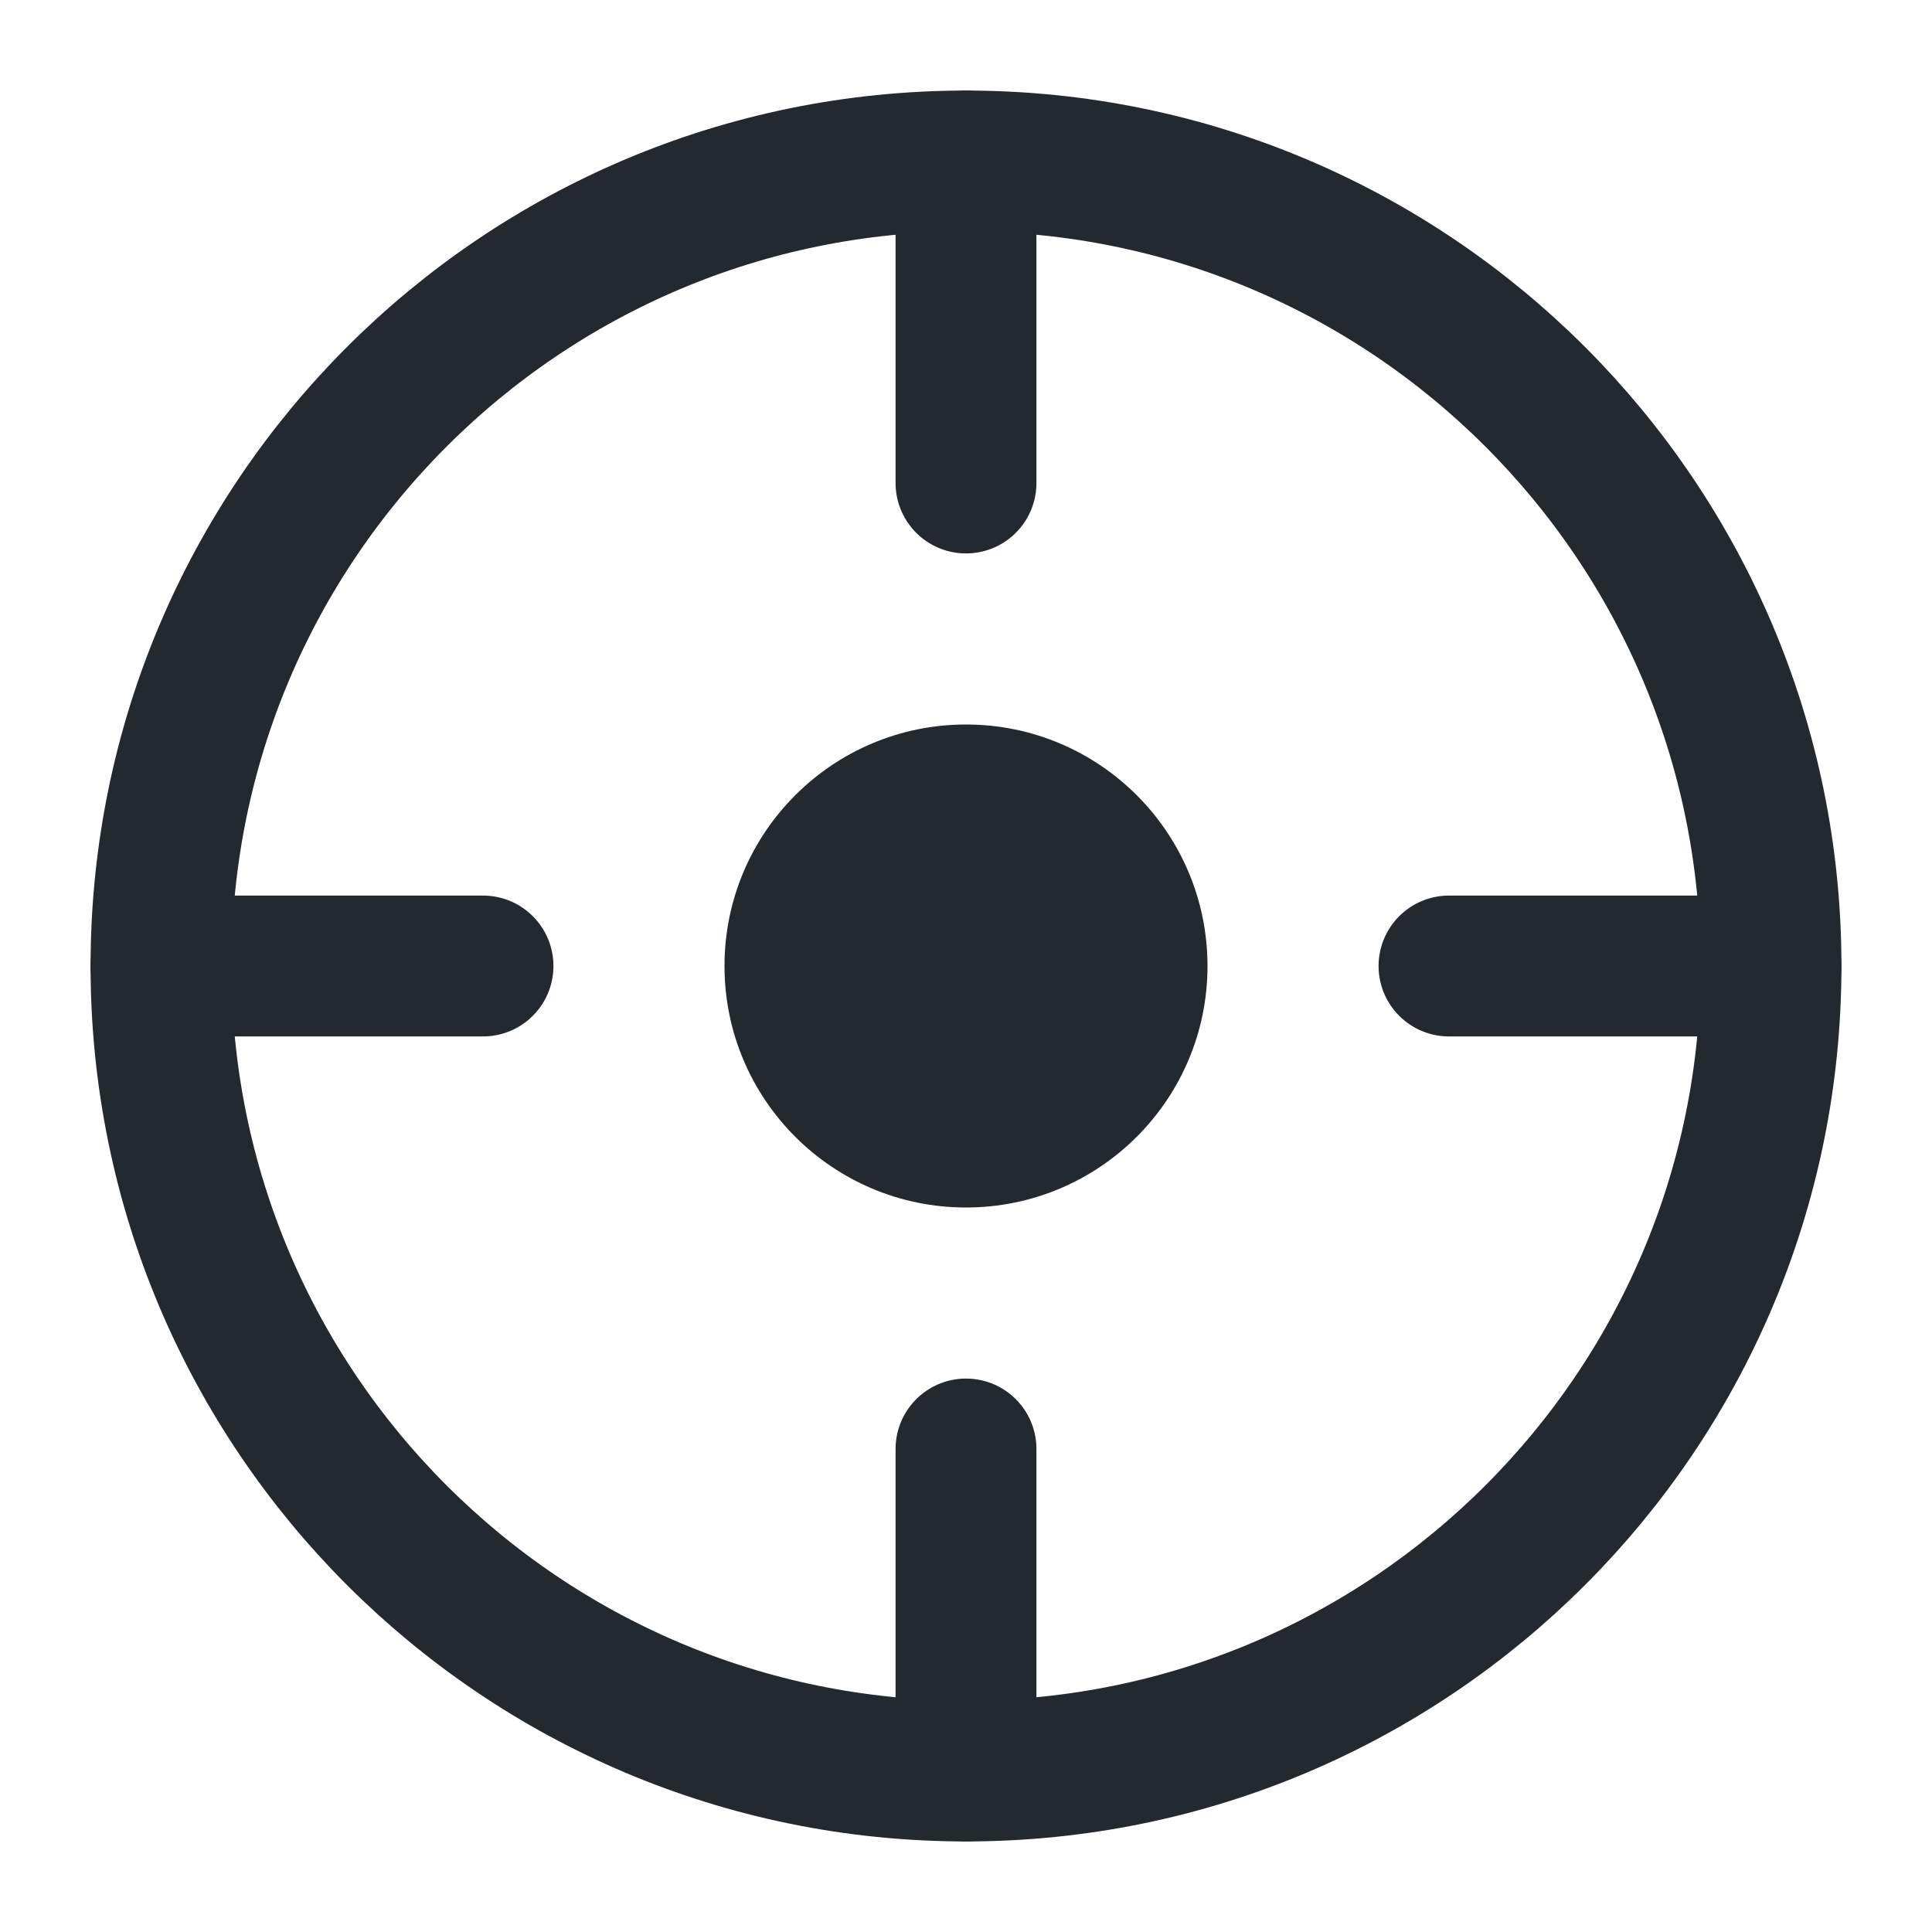
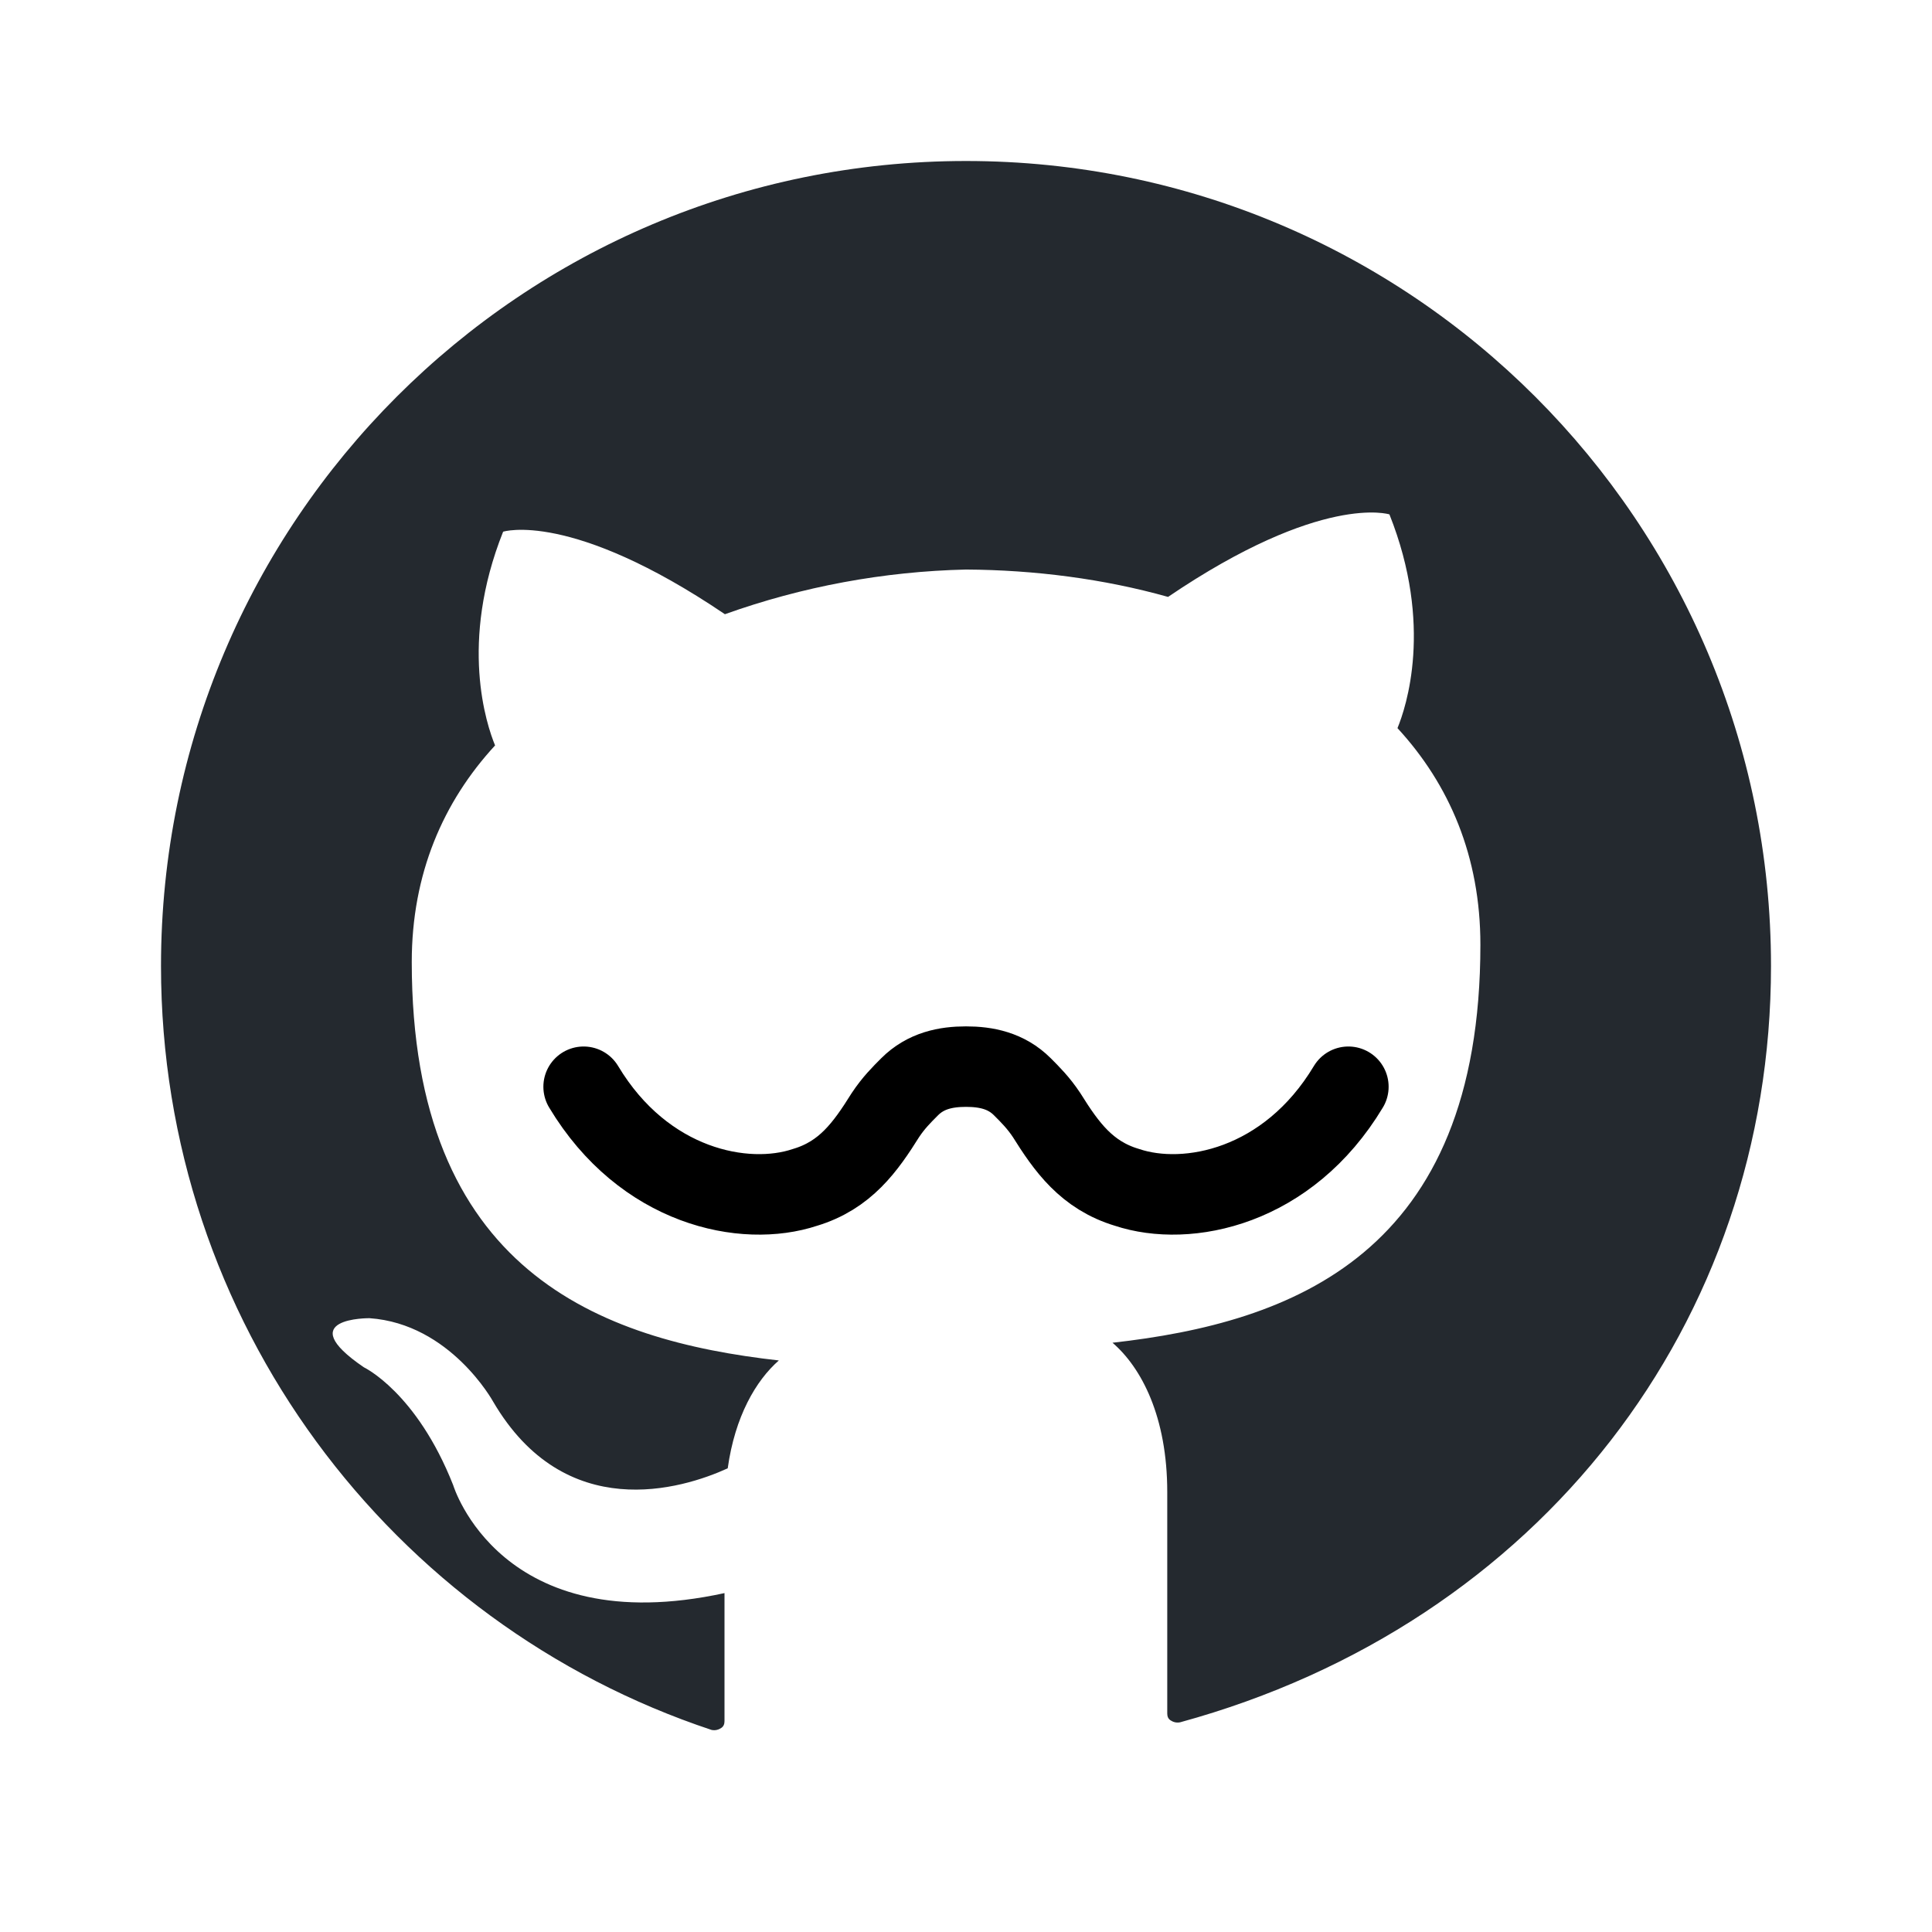
- <svg xmlns="http://www.w3.org/2000/svg" viewBox="0 0 48 48" fill="none" stroke="#24292f" stroke-width="3.5" stroke-linecap="round" stroke-linejoin="round">
-   <circle cx="24" cy="24" r="20" />
-   <path d="M24 4v8M24 36v8M4 24h8M36 24h8" />
-   <circle cx="24" cy="24" r="6" fill="#24292f" stroke="none" />
+ <svg xmlns="http://www.w3.org/2000/svg" viewBox="0 0 48 48">
+   <path d="M24 4C12.95 4 4 12.95 4 24c0 8.84 5.73 16.34 13.68 18.98.1.02.18-.01.24-.05.06-.04.08-.1.08-.17v-3.18c-5.57 1.21-6.74-2.68-6.74-2.68-.91-2.31-2.22-2.93-2.22-2.93-1.82-1.24.14-1.22.14-1.22 2.01.14 3.07 2.07 3.07 2.07 1.79 3.06 4.69 2.18 5.83 1.66.18-1.29.7-2.18 1.27-2.68-4.45-.5-9.12-2.22-9.12-9.9 0-2.19.78-3.98 2.07-5.38-.21-.51-.9-2.55.2-5.31 0 0 1.68-.54 5.51 2.05A19.1 19.1 0 0124 14.15c1.7.01 3.42.23 5.02.68 3.82-2.59 5.5-2.05 5.5-2.05 1.1 2.76.41 4.8.2 5.31 1.29 1.4 2.06 3.19 2.06 5.38 0 7.7-4.68 9.39-9.14 9.89.72.62 1.36 1.84 1.36 3.71v5.5c0 .07.02.13.08.17.06.04.14.07.24.05C38.27 40.34 44 32.84 44 24 44 12.95 35.05 4 24 4z" fill="#24292f" />
+   <path d="M14.5 27c1.5 2.5 4 3 5.5 2.5 1-.3 1.5-1 2-1.8.2-.3.4-.5.6-.7.4-.4.9-.5 1.4-.5s1 .1 1.4.5c.2.2.4.4.6.7.5.8 1 1.5 2 1.8 1.5.5 4 0 5.5-2.5" fill="none" stroke="#000000" stroke-width="2" stroke-linecap="round" />
</svg>
